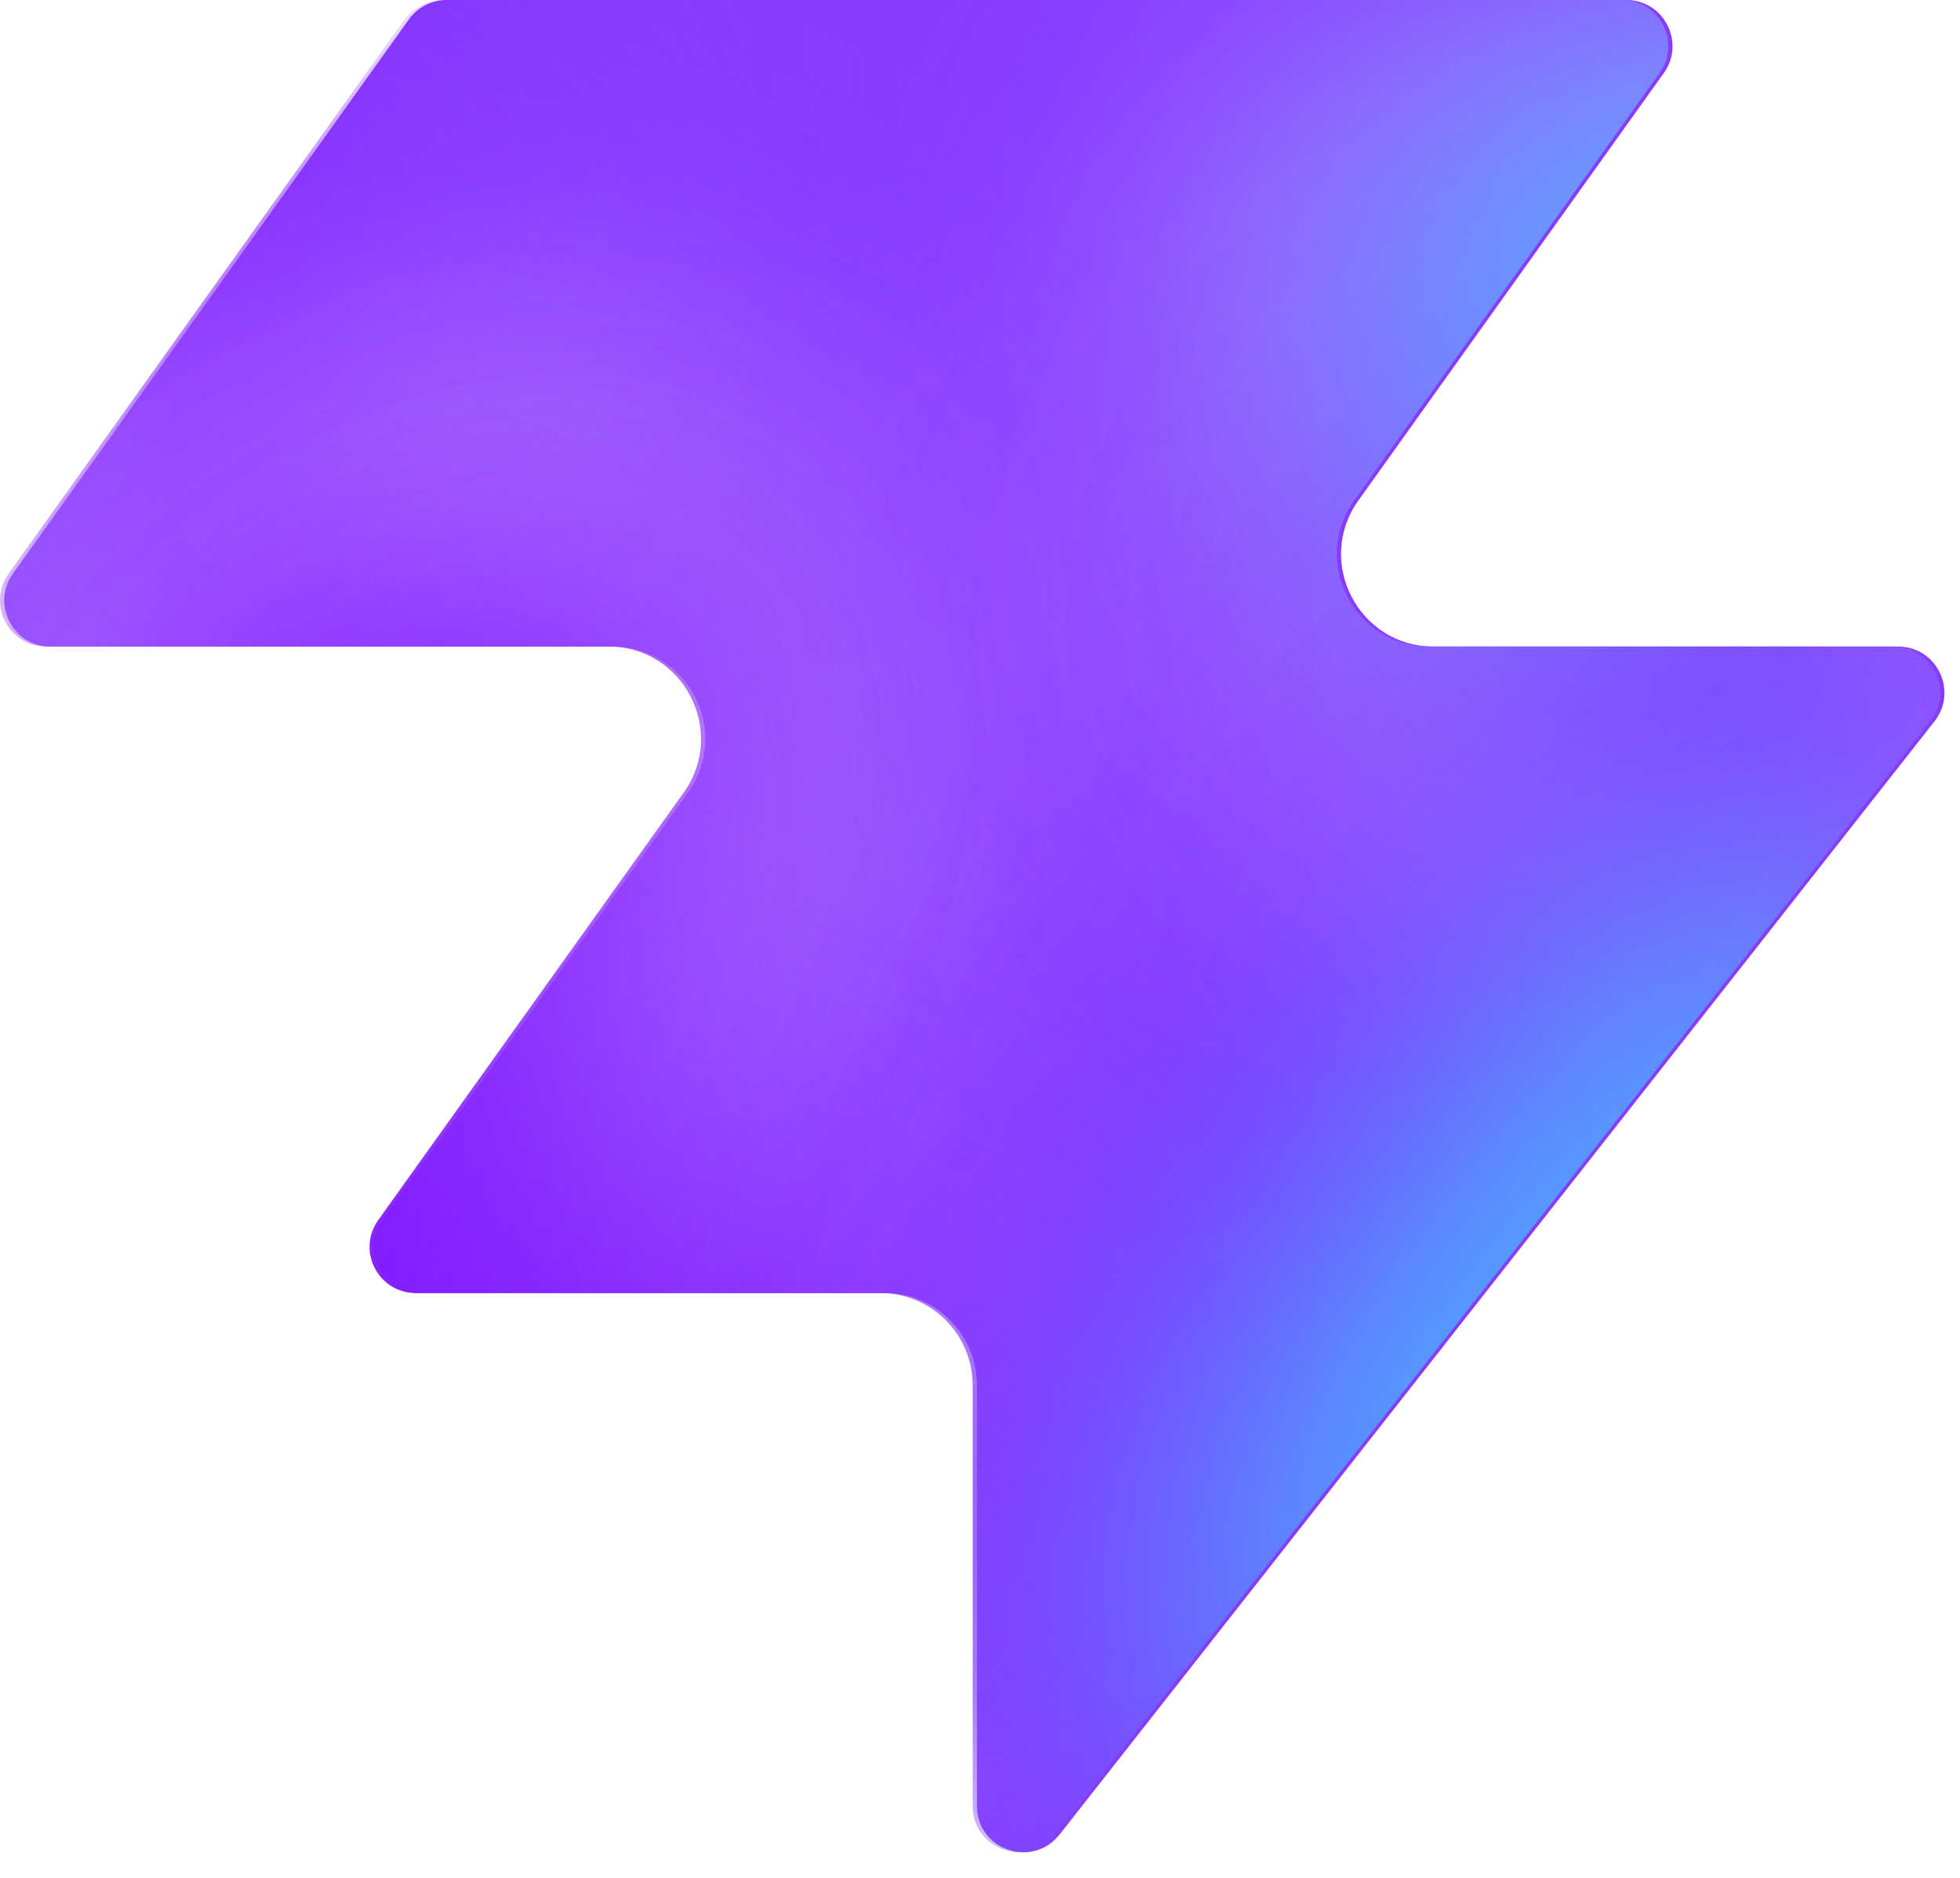
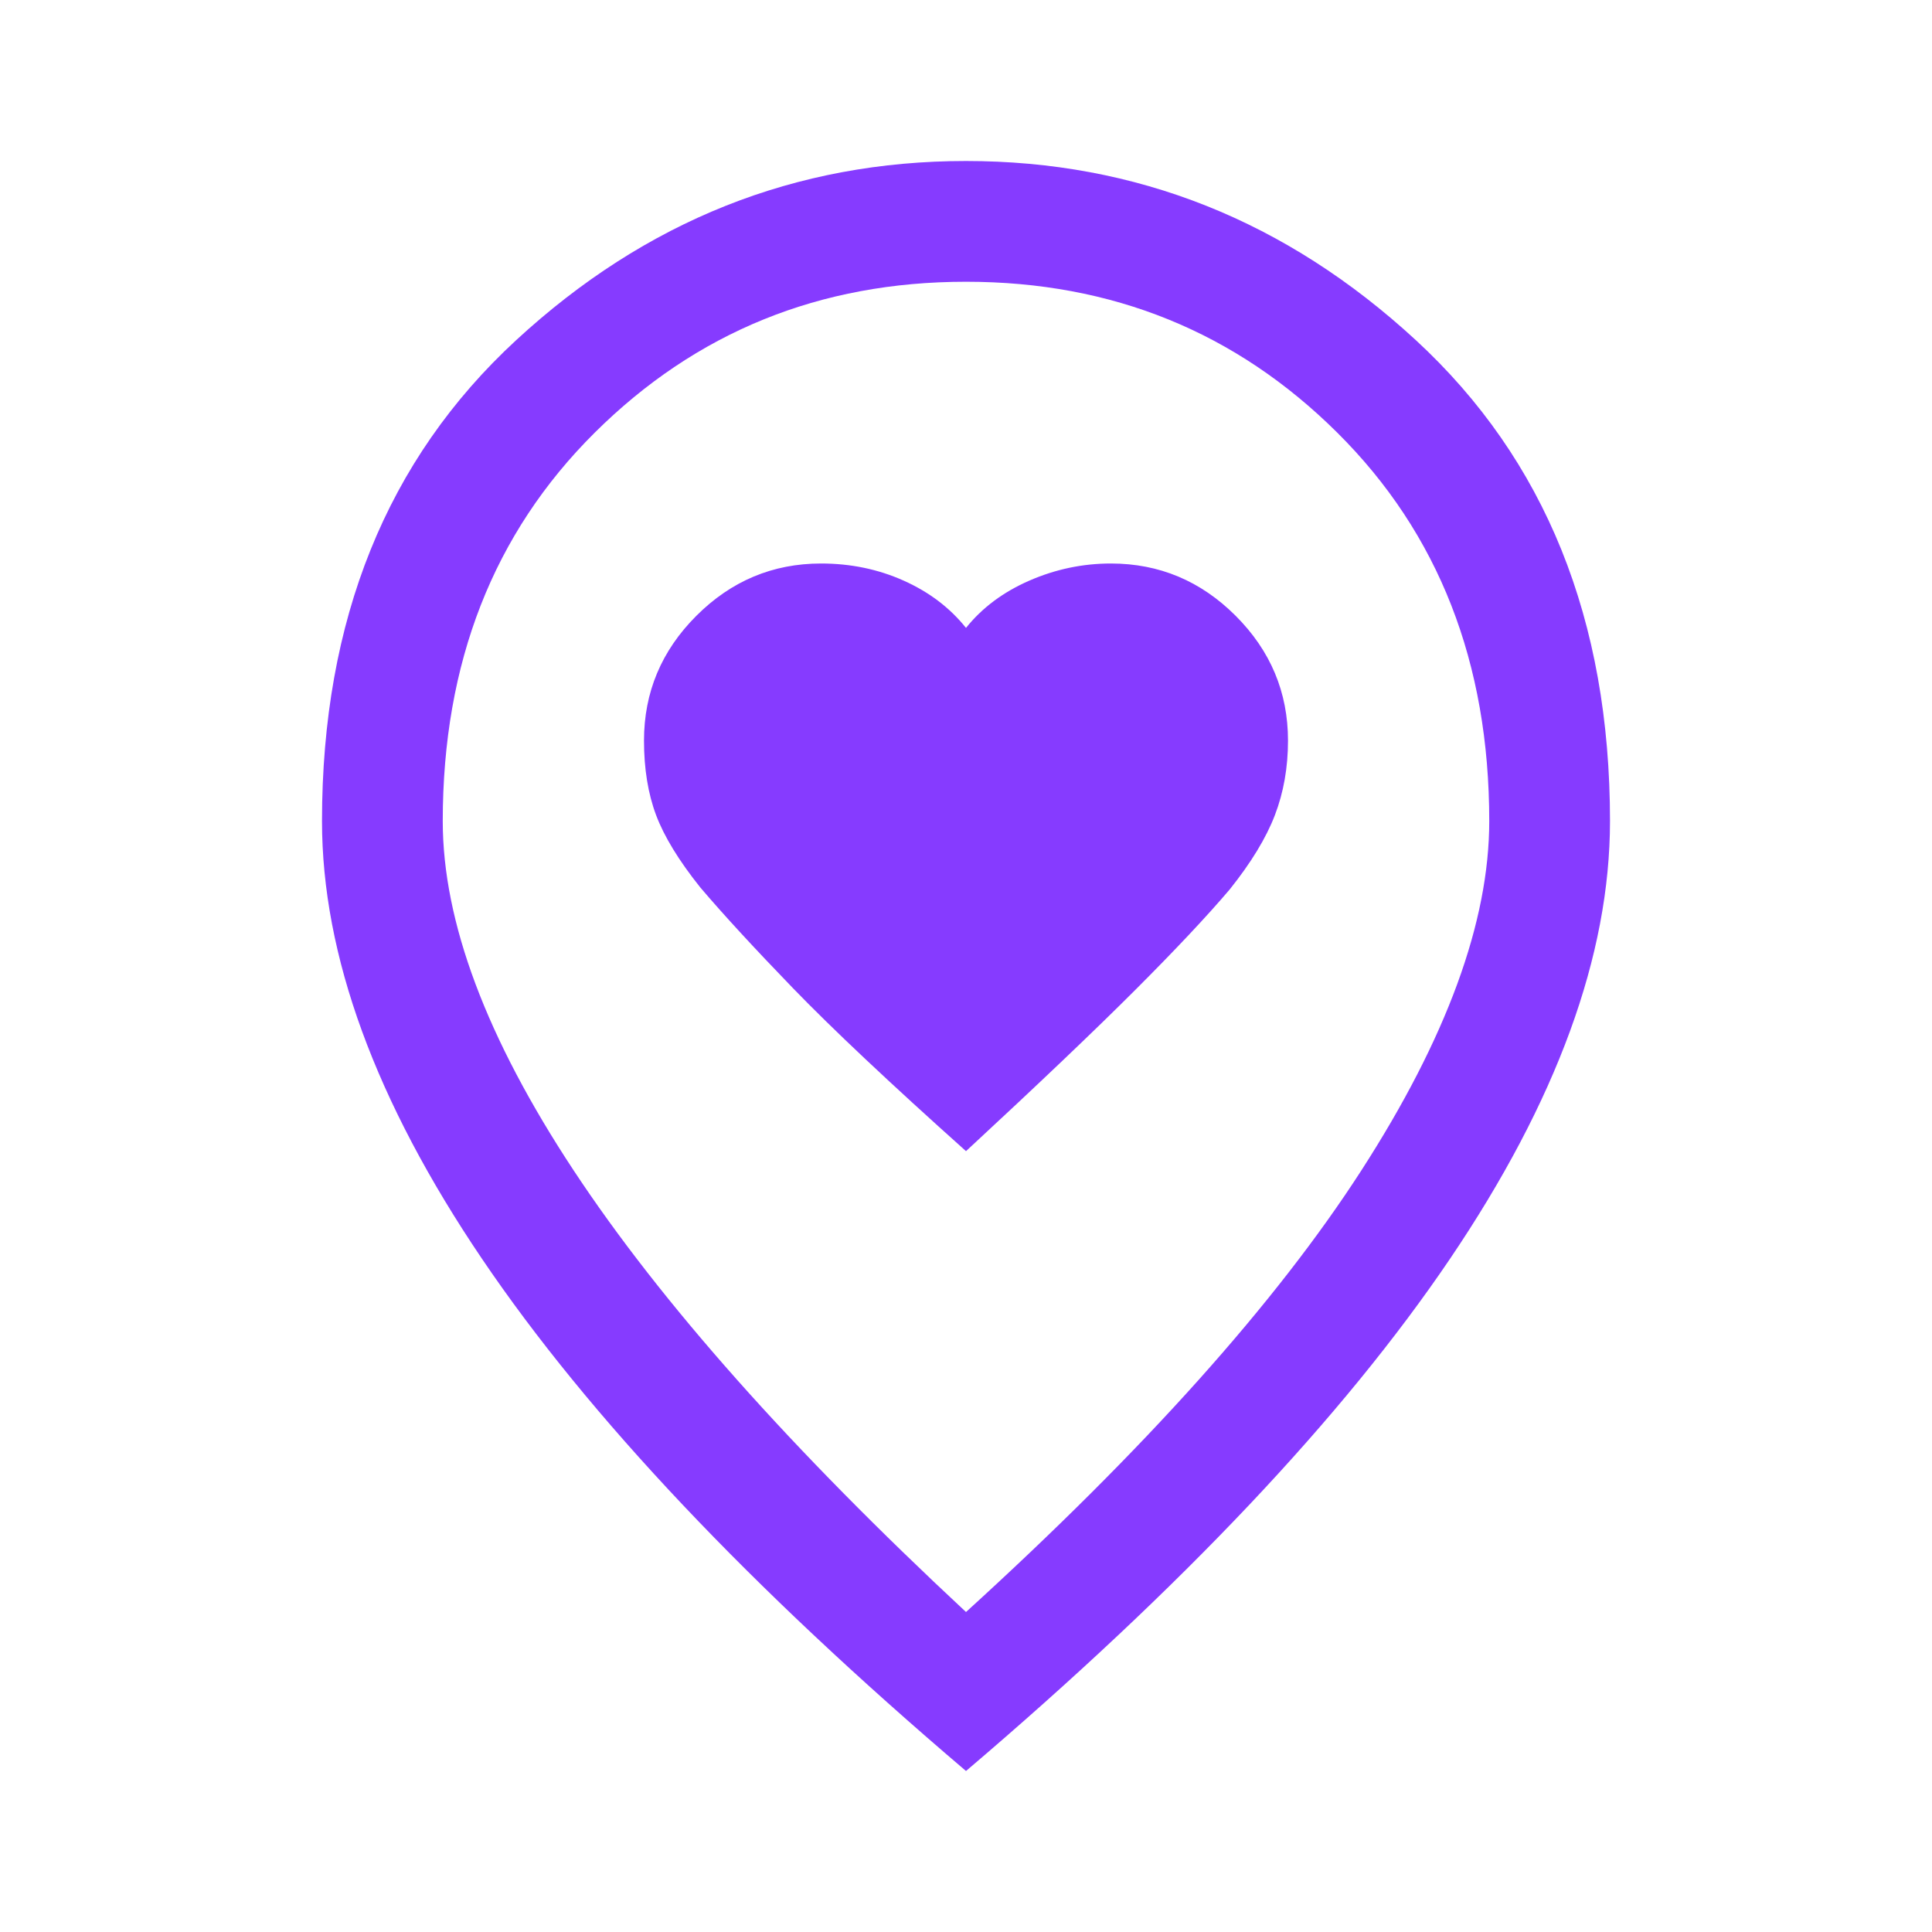
- <svg xmlns="http://www.w3.org/2000/svg" width="48" height="46" fill="none" viewBox="0 0 48 46">
-   <path fill="#863bff" d="M25.946 44.938c-.664.845-2.021.375-2.021-.698V33.937a2.26 2.26 0 0 0-2.262-2.262H10.287c-.92 0-1.456-1.04-.92-1.788l7.48-10.471c1.07-1.497 0-3.578-1.842-3.578H1.237c-.92 0-1.456-1.04-.92-1.788L10.013.474c.214-.297.556-.474.92-.474h28.894c.92 0 1.456 1.04.92 1.788l-7.48 10.471c-1.07 1.498 0 3.579 1.842 3.579h11.377c.943 0 1.473 1.088.89 1.83L25.947 44.94z" style="fill:#863bff;fill:color(display-p3 .525 .23 1);fill-opacity:1" />
-   <mask id="a" width="48" height="46" x="0" y="0" maskUnits="userSpaceOnUse" style="mask-type:alpha">
-     <path fill="#000" d="M25.842 44.938c-.664.844-2.021.375-2.021-.698V33.937a2.26 2.26 0 0 0-2.262-2.262H10.183c-.92 0-1.456-1.04-.92-1.788l7.48-10.471c1.07-1.498 0-3.579-1.842-3.579H1.133c-.92 0-1.456-1.04-.92-1.787L9.91.473c.214-.297.556-.474.92-.474h28.894c.92 0 1.456 1.04.92 1.788l-7.48 10.471c-1.07 1.498 0 3.578 1.842 3.578h11.377c.943 0 1.473 1.088.89 1.832L25.843 44.94z" style="fill:#000;fill-opacity:1" />
-   </mask>
-   <g mask="url(#a)">
-     <g filter="url(#b)">
-       <ellipse cx="5.508" cy="14.704" fill="#ede6ff" rx="5.508" ry="14.704" style="fill:#ede6ff;fill:color(display-p3 .927 .903 1);fill-opacity:1" transform="matrix(.00324 1 1 -.00324 -4.47 31.516)" />
-     </g>
-     <g filter="url(#c)">
-       <ellipse cx="10.399" cy="29.851" fill="#ede6ff" rx="10.399" ry="29.851" style="fill:#ede6ff;fill:color(display-p3 .927 .903 1);fill-opacity:1" transform="matrix(.00324 1 1 -.00324 -39.328 7.883)" />
-     </g>
-     <g filter="url(#d)">
-       <ellipse cx="5.508" cy="30.487" fill="#7e14ff" rx="5.508" ry="30.487" style="fill:#7e14ff;fill:color(display-p3 .492 .077 1);fill-opacity:1" transform="rotate(89.814 -25.913 -14.639)scale(1 -1)" />
-     </g>
-     <g filter="url(#e)">
-       <ellipse cx="5.508" cy="30.599" fill="#7e14ff" rx="5.508" ry="30.599" style="fill:#7e14ff;fill:color(display-p3 .492 .077 1);fill-opacity:1" transform="rotate(89.814 -32.644 -3.334)scale(1 -1)" />
-     </g>
-     <g filter="url(#f)">
-       <ellipse cx="5.508" cy="30.599" fill="#7e14ff" rx="5.508" ry="30.599" style="fill:#7e14ff;fill:color(display-p3 .492 .077 1);fill-opacity:1" transform="matrix(.00324 1 1 -.00324 -34.34 30.47)" />
-     </g>
-     <g filter="url(#g)">
-       <ellipse cx="14.072" cy="22.078" fill="#ede6ff" rx="14.072" ry="22.078" style="fill:#ede6ff;fill:color(display-p3 .927 .903 1);fill-opacity:1" transform="rotate(93.35 24.506 48.493)scale(-1 1)" />
-     </g>
-     <g filter="url(#h)">
-       <ellipse cx="3.47" cy="21.501" fill="#7e14ff" rx="3.47" ry="21.501" style="fill:#7e14ff;fill:color(display-p3 .492 .077 1);fill-opacity:1" transform="rotate(89.009 28.708 47.59)scale(-1 1)" />
-     </g>
-     <g filter="url(#i)">
-       <ellipse cx="3.47" cy="21.501" fill="#7e14ff" rx="3.47" ry="21.501" style="fill:#7e14ff;fill:color(display-p3 .492 .077 1);fill-opacity:1" transform="rotate(89.009 28.708 47.59)scale(-1 1)" />
-     </g>
-     <g filter="url(#j)">
-       <ellipse cx=".387" cy="8.972" fill="#7e14ff" rx="4.407" ry="29.108" style="fill:#7e14ff;fill:color(display-p3 .492 .077 1);fill-opacity:1" transform="rotate(39.51 .387 8.972)" />
-     </g>
-     <g filter="url(#k)">
-       <ellipse cx="47.523" cy="-6.092" fill="#7e14ff" rx="4.407" ry="29.108" style="fill:#7e14ff;fill:color(display-p3 .492 .077 1);fill-opacity:1" transform="rotate(37.892 47.523 -6.092)" />
-     </g>
-     <g filter="url(#l)">
-       <ellipse cx="41.412" cy="6.333" fill="#47bfff" rx="5.971" ry="9.665" style="fill:#47bfff;fill:color(display-p3 .28 .748 1);fill-opacity:1" transform="rotate(37.892 41.412 6.333)" />
-     </g>
-     <g filter="url(#m)">
-       <ellipse cx="-1.879" cy="38.332" fill="#7e14ff" rx="4.407" ry="29.108" style="fill:#7e14ff;fill:color(display-p3 .492 .077 1);fill-opacity:1" transform="rotate(37.892 -1.88 38.332)" />
-     </g>
-     <g filter="url(#n)">
-       <ellipse cx="-1.879" cy="38.332" fill="#7e14ff" rx="4.407" ry="29.108" style="fill:#7e14ff;fill:color(display-p3 .492 .077 1);fill-opacity:1" transform="rotate(37.892 -1.88 38.332)" />
-     </g>
-     <g filter="url(#o)">
-       <ellipse cx="35.651" cy="29.907" fill="#7e14ff" rx="4.407" ry="29.108" style="fill:#7e14ff;fill:color(display-p3 .492 .077 1);fill-opacity:1" transform="rotate(37.892 35.651 29.907)" />
-     </g>
-     <g filter="url(#p)">
-       <ellipse cx="38.418" cy="32.4" fill="#47bfff" rx="5.971" ry="15.297" style="fill:#47bfff;fill:color(display-p3 .28 .748 1);fill-opacity:1" transform="rotate(37.892 38.418 32.4)" />
-     </g>
-   </g>
-   <defs>
-     <filter id="b" width="60.045" height="41.654" x="-19.77" y="16.149" color-interpolation-filters="sRGB" filterUnits="userSpaceOnUse">
-       <feFlood flood-opacity="0" result="BackgroundImageFix" />
-       <feBlend in="SourceGraphic" in2="BackgroundImageFix" result="shape" />
-       <feGaussianBlur result="effect1_foregroundBlur_2002_17158" stdDeviation="7.659" />
-     </filter>
-     <filter id="c" width="90.34" height="51.437" x="-54.613" y="-7.533" color-interpolation-filters="sRGB" filterUnits="userSpaceOnUse">
-       <feFlood flood-opacity="0" result="BackgroundImageFix" />
-       <feBlend in="SourceGraphic" in2="BackgroundImageFix" result="shape" />
-       <feGaussianBlur result="effect1_foregroundBlur_2002_17158" stdDeviation="7.659" />
-     </filter>
-     <filter id="d" width="79.355" height="29.4" x="-49.64" y="2.03" color-interpolation-filters="sRGB" filterUnits="userSpaceOnUse">
-       <feFlood flood-opacity="0" result="BackgroundImageFix" />
-       <feBlend in="SourceGraphic" in2="BackgroundImageFix" result="shape" />
-       <feGaussianBlur result="effect1_foregroundBlur_2002_17158" stdDeviation="4.596" />
-     </filter>
-     <filter id="e" width="79.579" height="29.4" x="-45.045" y="20.029" color-interpolation-filters="sRGB" filterUnits="userSpaceOnUse">
-       <feFlood flood-opacity="0" result="BackgroundImageFix" />
-       <feBlend in="SourceGraphic" in2="BackgroundImageFix" result="shape" />
-       <feGaussianBlur result="effect1_foregroundBlur_2002_17158" stdDeviation="4.596" />
-     </filter>
-     <filter id="f" width="79.579" height="29.4" x="-43.513" y="21.178" color-interpolation-filters="sRGB" filterUnits="userSpaceOnUse">
-       <feFlood flood-opacity="0" result="BackgroundImageFix" />
-       <feBlend in="SourceGraphic" in2="BackgroundImageFix" result="shape" />
-       <feGaussianBlur result="effect1_foregroundBlur_2002_17158" stdDeviation="4.596" />
-     </filter>
-     <filter id="g" width="74.749" height="58.852" x="15.756" y="-17.901" color-interpolation-filters="sRGB" filterUnits="userSpaceOnUse">
-       <feFlood flood-opacity="0" result="BackgroundImageFix" />
-       <feBlend in="SourceGraphic" in2="BackgroundImageFix" result="shape" />
-       <feGaussianBlur result="effect1_foregroundBlur_2002_17158" stdDeviation="7.659" />
-     </filter>
-     <filter id="h" width="61.377" height="25.362" x="23.548" y="2.284" color-interpolation-filters="sRGB" filterUnits="userSpaceOnUse">
-       <feFlood flood-opacity="0" result="BackgroundImageFix" />
-       <feBlend in="SourceGraphic" in2="BackgroundImageFix" result="shape" />
-       <feGaussianBlur result="effect1_foregroundBlur_2002_17158" stdDeviation="4.596" />
-     </filter>
-     <filter id="i" width="61.377" height="25.362" x="23.548" y="2.284" color-interpolation-filters="sRGB" filterUnits="userSpaceOnUse">
-       <feFlood flood-opacity="0" result="BackgroundImageFix" />
-       <feBlend in="SourceGraphic" in2="BackgroundImageFix" result="shape" />
-       <feGaussianBlur result="effect1_foregroundBlur_2002_17158" stdDeviation="4.596" />
-     </filter>
-     <filter id="j" width="56.045" height="63.649" x="-27.636" y="-22.853" color-interpolation-filters="sRGB" filterUnits="userSpaceOnUse">
-       <feFlood flood-opacity="0" result="BackgroundImageFix" />
-       <feBlend in="SourceGraphic" in2="BackgroundImageFix" result="shape" />
-       <feGaussianBlur result="effect1_foregroundBlur_2002_17158" stdDeviation="4.596" />
-     </filter>
-     <filter id="k" width="54.814" height="64.646" x="20.116" y="-38.415" color-interpolation-filters="sRGB" filterUnits="userSpaceOnUse">
-       <feFlood flood-opacity="0" result="BackgroundImageFix" />
-       <feBlend in="SourceGraphic" in2="BackgroundImageFix" result="shape" />
-       <feGaussianBlur result="effect1_foregroundBlur_2002_17158" stdDeviation="4.596" />
-     </filter>
-     <filter id="l" width="33.541" height="35.313" x="24.641" y="-11.323" color-interpolation-filters="sRGB" filterUnits="userSpaceOnUse">
-       <feFlood flood-opacity="0" result="BackgroundImageFix" />
-       <feBlend in="SourceGraphic" in2="BackgroundImageFix" result="shape" />
-       <feGaussianBlur result="effect1_foregroundBlur_2002_17158" stdDeviation="4.596" />
-     </filter>
-     <filter id="m" width="54.814" height="64.646" x="-29.286" y="6.009" color-interpolation-filters="sRGB" filterUnits="userSpaceOnUse">
-       <feFlood flood-opacity="0" result="BackgroundImageFix" />
-       <feBlend in="SourceGraphic" in2="BackgroundImageFix" result="shape" />
-       <feGaussianBlur result="effect1_foregroundBlur_2002_17158" stdDeviation="4.596" />
-     </filter>
-     <filter id="n" width="54.814" height="64.646" x="-29.286" y="6.009" color-interpolation-filters="sRGB" filterUnits="userSpaceOnUse">
-       <feFlood flood-opacity="0" result="BackgroundImageFix" />
-       <feBlend in="SourceGraphic" in2="BackgroundImageFix" result="shape" />
-       <feGaussianBlur result="effect1_foregroundBlur_2002_17158" stdDeviation="4.596" />
-     </filter>
-     <filter id="o" width="54.814" height="64.646" x="8.244" y="-2.416" color-interpolation-filters="sRGB" filterUnits="userSpaceOnUse">
-       <feFlood flood-opacity="0" result="BackgroundImageFix" />
-       <feBlend in="SourceGraphic" in2="BackgroundImageFix" result="shape" />
-       <feGaussianBlur result="effect1_foregroundBlur_2002_17158" stdDeviation="4.596" />
-     </filter>
-     <filter id="p" width="39.409" height="43.623" x="18.713" y="10.588" color-interpolation-filters="sRGB" filterUnits="userSpaceOnUse">
-       <feFlood flood-opacity="0" result="BackgroundImageFix" />
-       <feBlend in="SourceGraphic" in2="BackgroundImageFix" result="shape" />
-       <feGaussianBlur result="effect1_foregroundBlur_2002_17158" stdDeviation="4.596" />
-     </filter>
-   </defs>
+ <svg xmlns="http://www.w3.org/2000/svg" width="32" height="32" viewBox="0 -960 960 960" fill="#863bff">
+   <path d="M480-159q133-121 196.5-219.5T740-552q0-118-75.5-193T480-820q-109 0-184.5 75T220-552q0 75 65 173.5T480-159Zm0 79Q319-217 239.5-334.5T160-552q0-150 96.5-239T480-880q127 0 223.5 89T800-552q0 100-79.5 217.5T480-80Z" />
+   <path d="M480-388q54-50 84-80t47-50q16-20 22.5-37t6.5-37q0-36-26-62t-62-26q-21 0-40.5 8.5T480-648q-12-15-31-23.5t-41-8.5q-36 0-62 26t-26 62q0 21 6 37t22 36q17 20 46 50t86 81Z" fill="#863bff" />
</svg>
